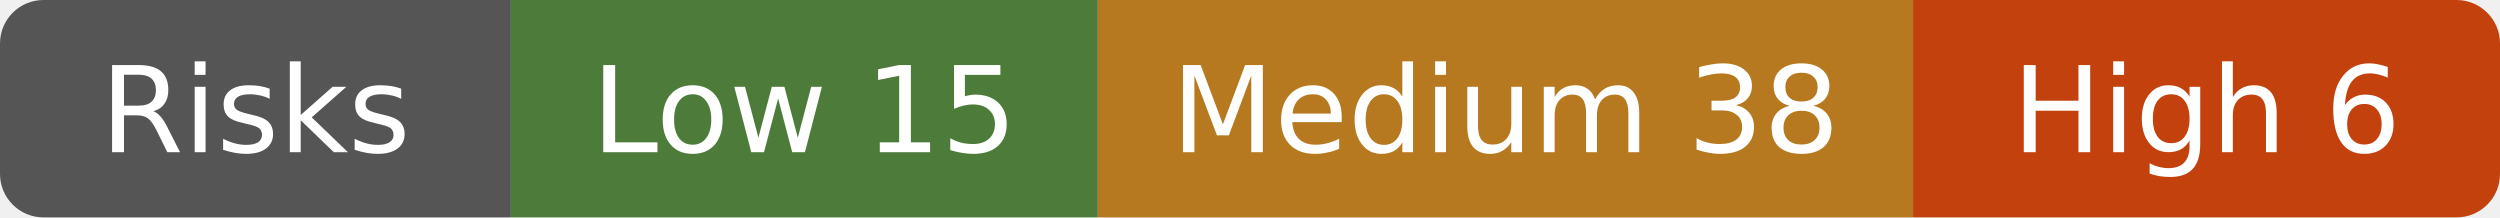
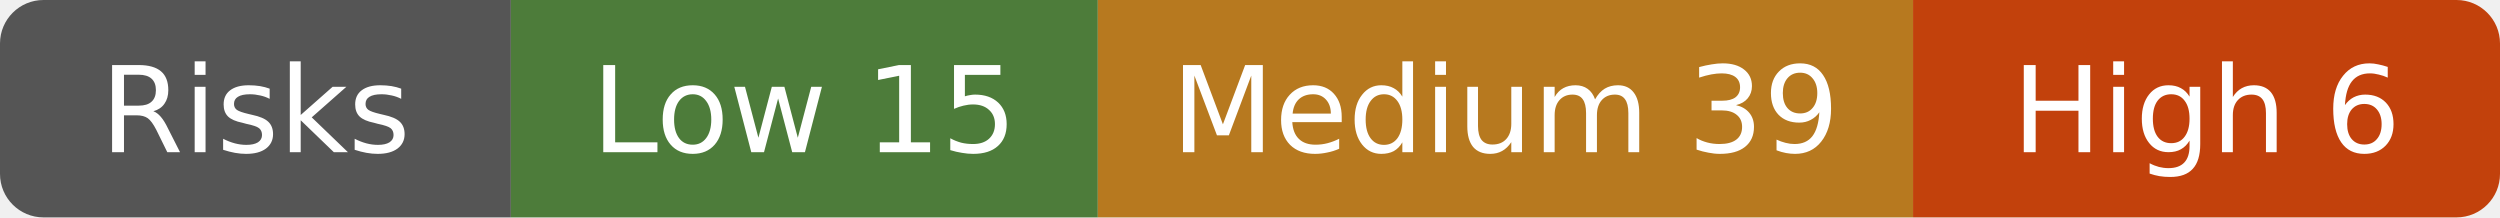
- <svg xmlns="http://www.w3.org/2000/svg" width="230" height="20" role="img" aria-label="Risks: 15 low, 38 medium, 6 high">
+ <svg xmlns="http://www.w3.org/2000/svg" width="230" height="20" role="img" aria-label="Risks: 15 low, 39 medium, 6 high">
  <clipPath id="r">
    <rect width="230" height="20" rx="4" />
  </clipPath>
  <g clip-path="url(#r)" font-family="Verdana,DejaVu Sans,sans-serif" font-size="11" text-anchor="middle">
    <rect x="0" width="47" height="20" fill="#555" />
    <text x="23.5" y="14" fill="#fff">Risks</text>
    <rect x="47" width="54" height="20" fill="#4D7C3A" />
    <text x="74" y="14" fill="#fff">Low 15</text>
    <rect x="101" width="75" height="20" fill="#B7791F" />
-     <text x="138.5" y="14" fill="#fff">Medium 38</text>
+     <text x="138.5" y="14" fill="#fff">Medium 39</text>
    <rect x="176" width="54" height="20" fill="#C2410C" />
    <text x="203" y="14" fill="#fff">High 6</text>
  </g>
</svg>
